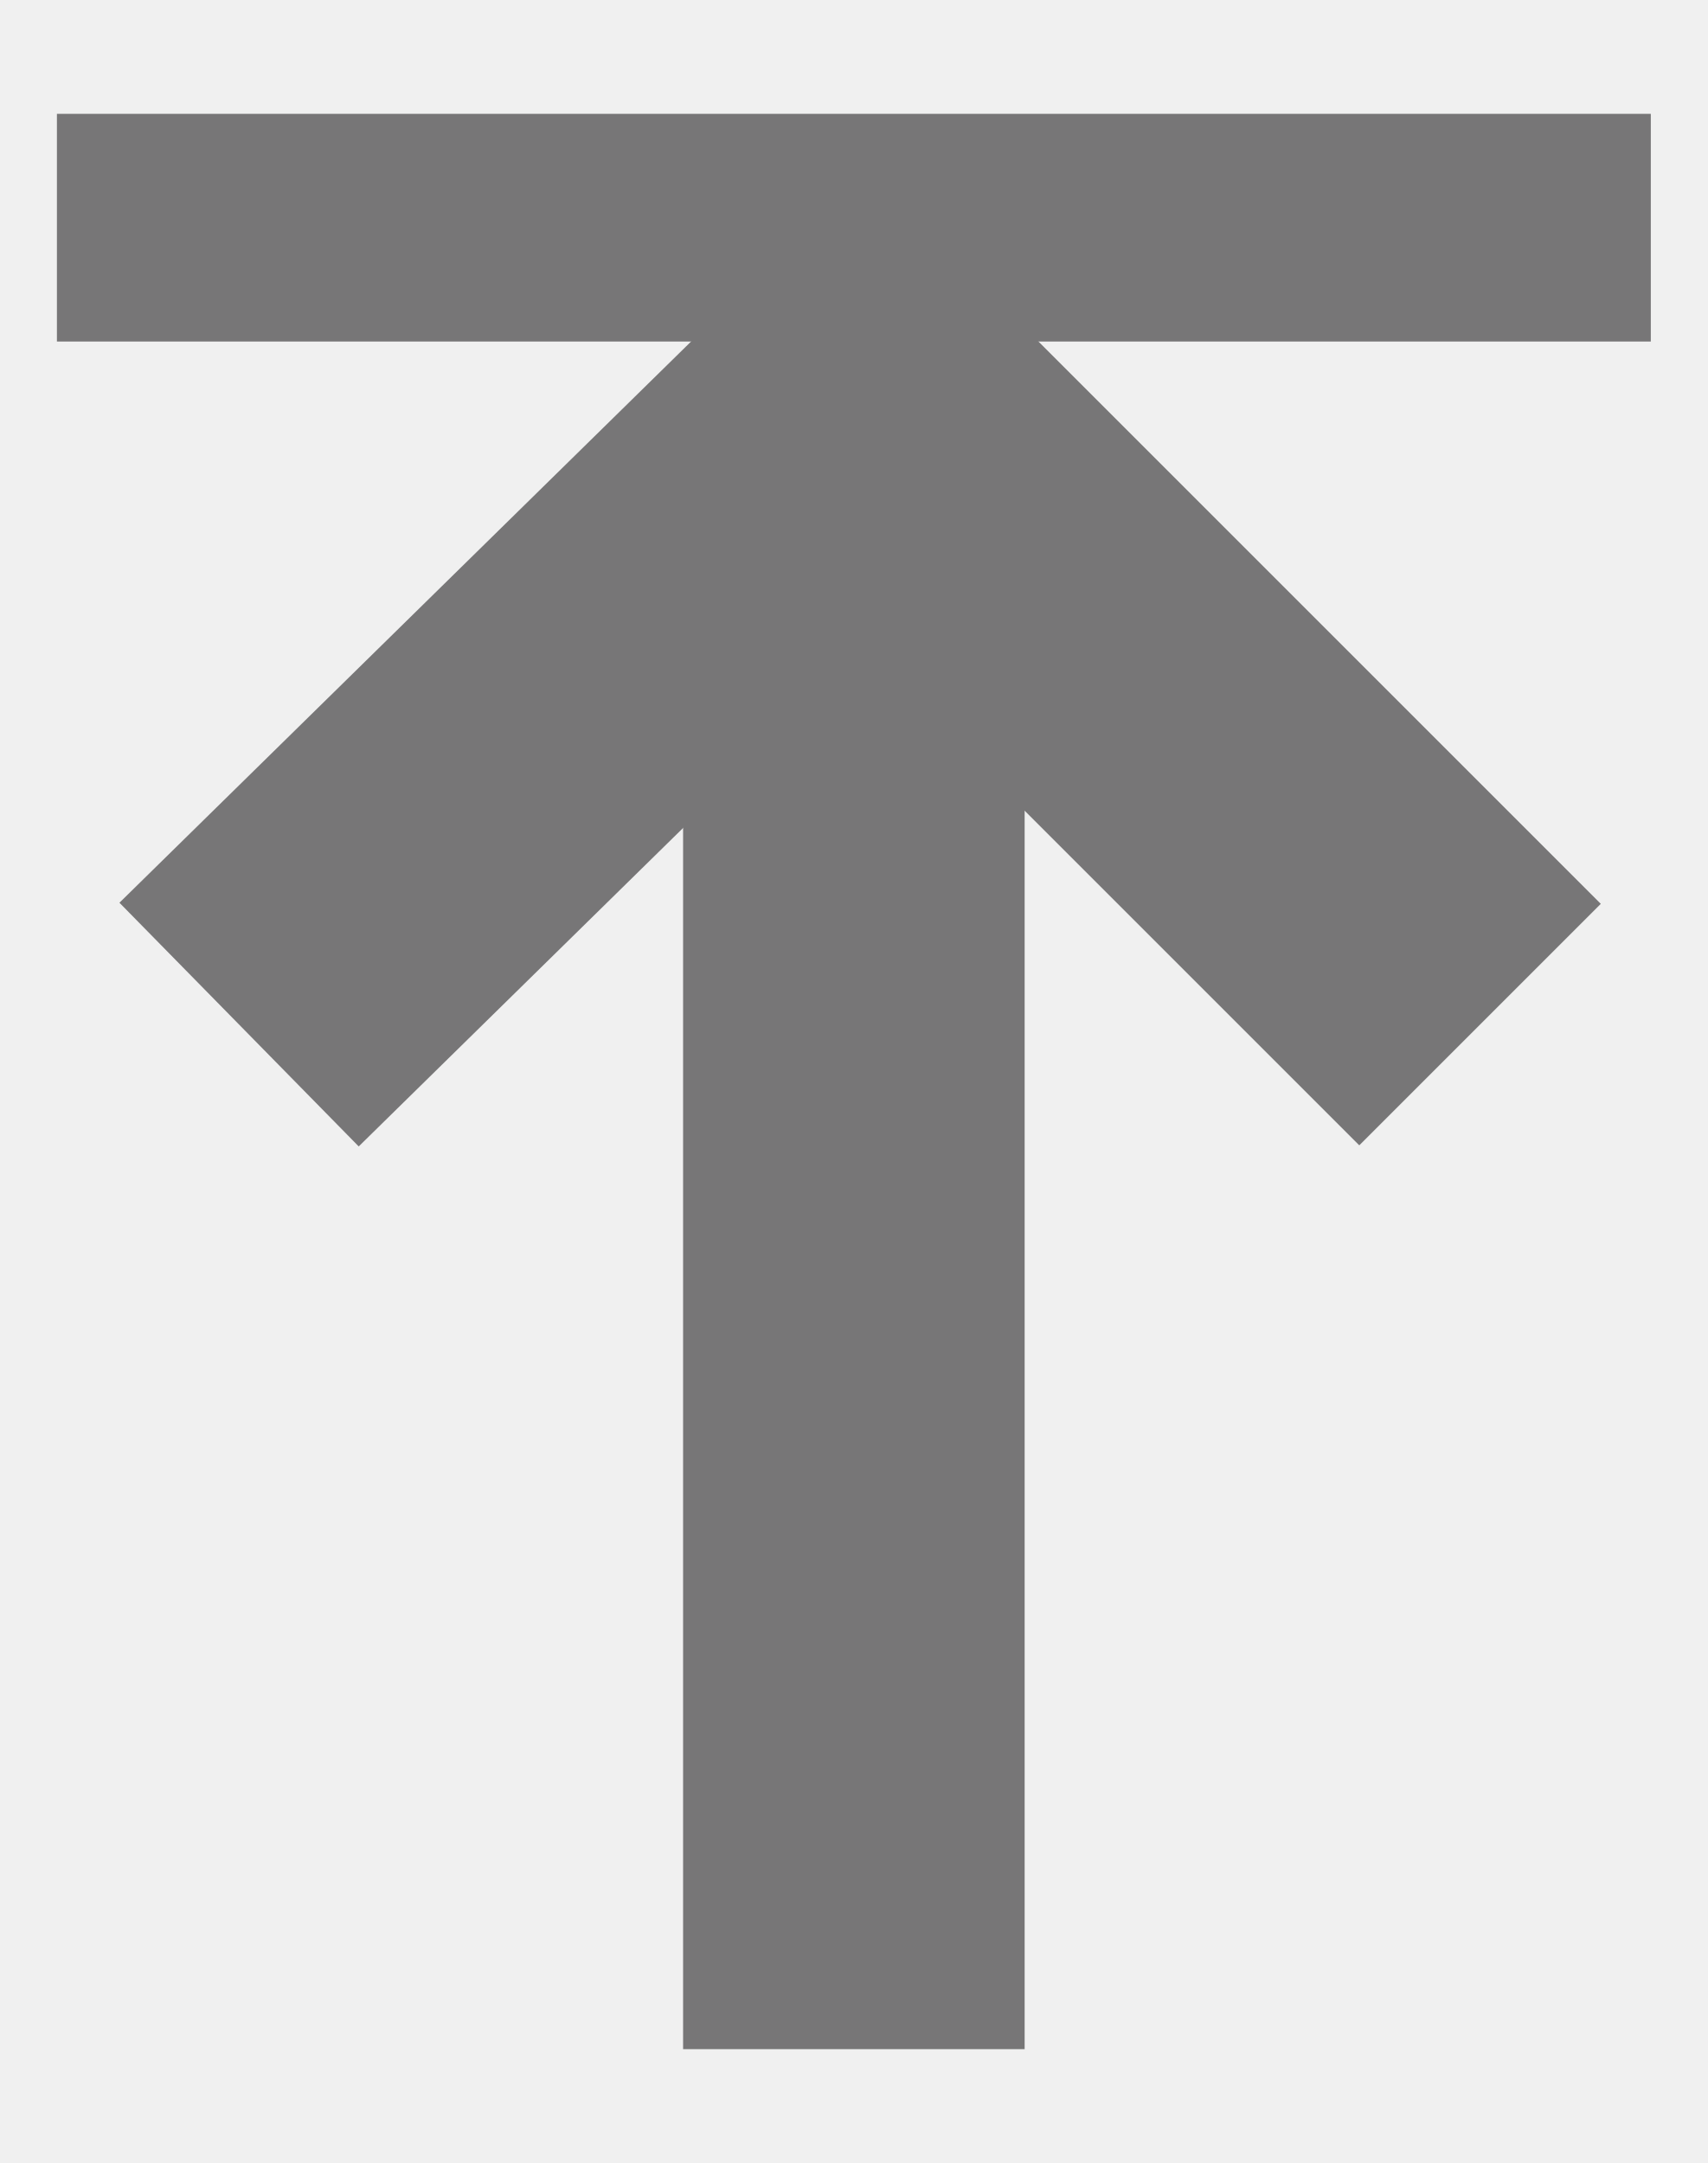
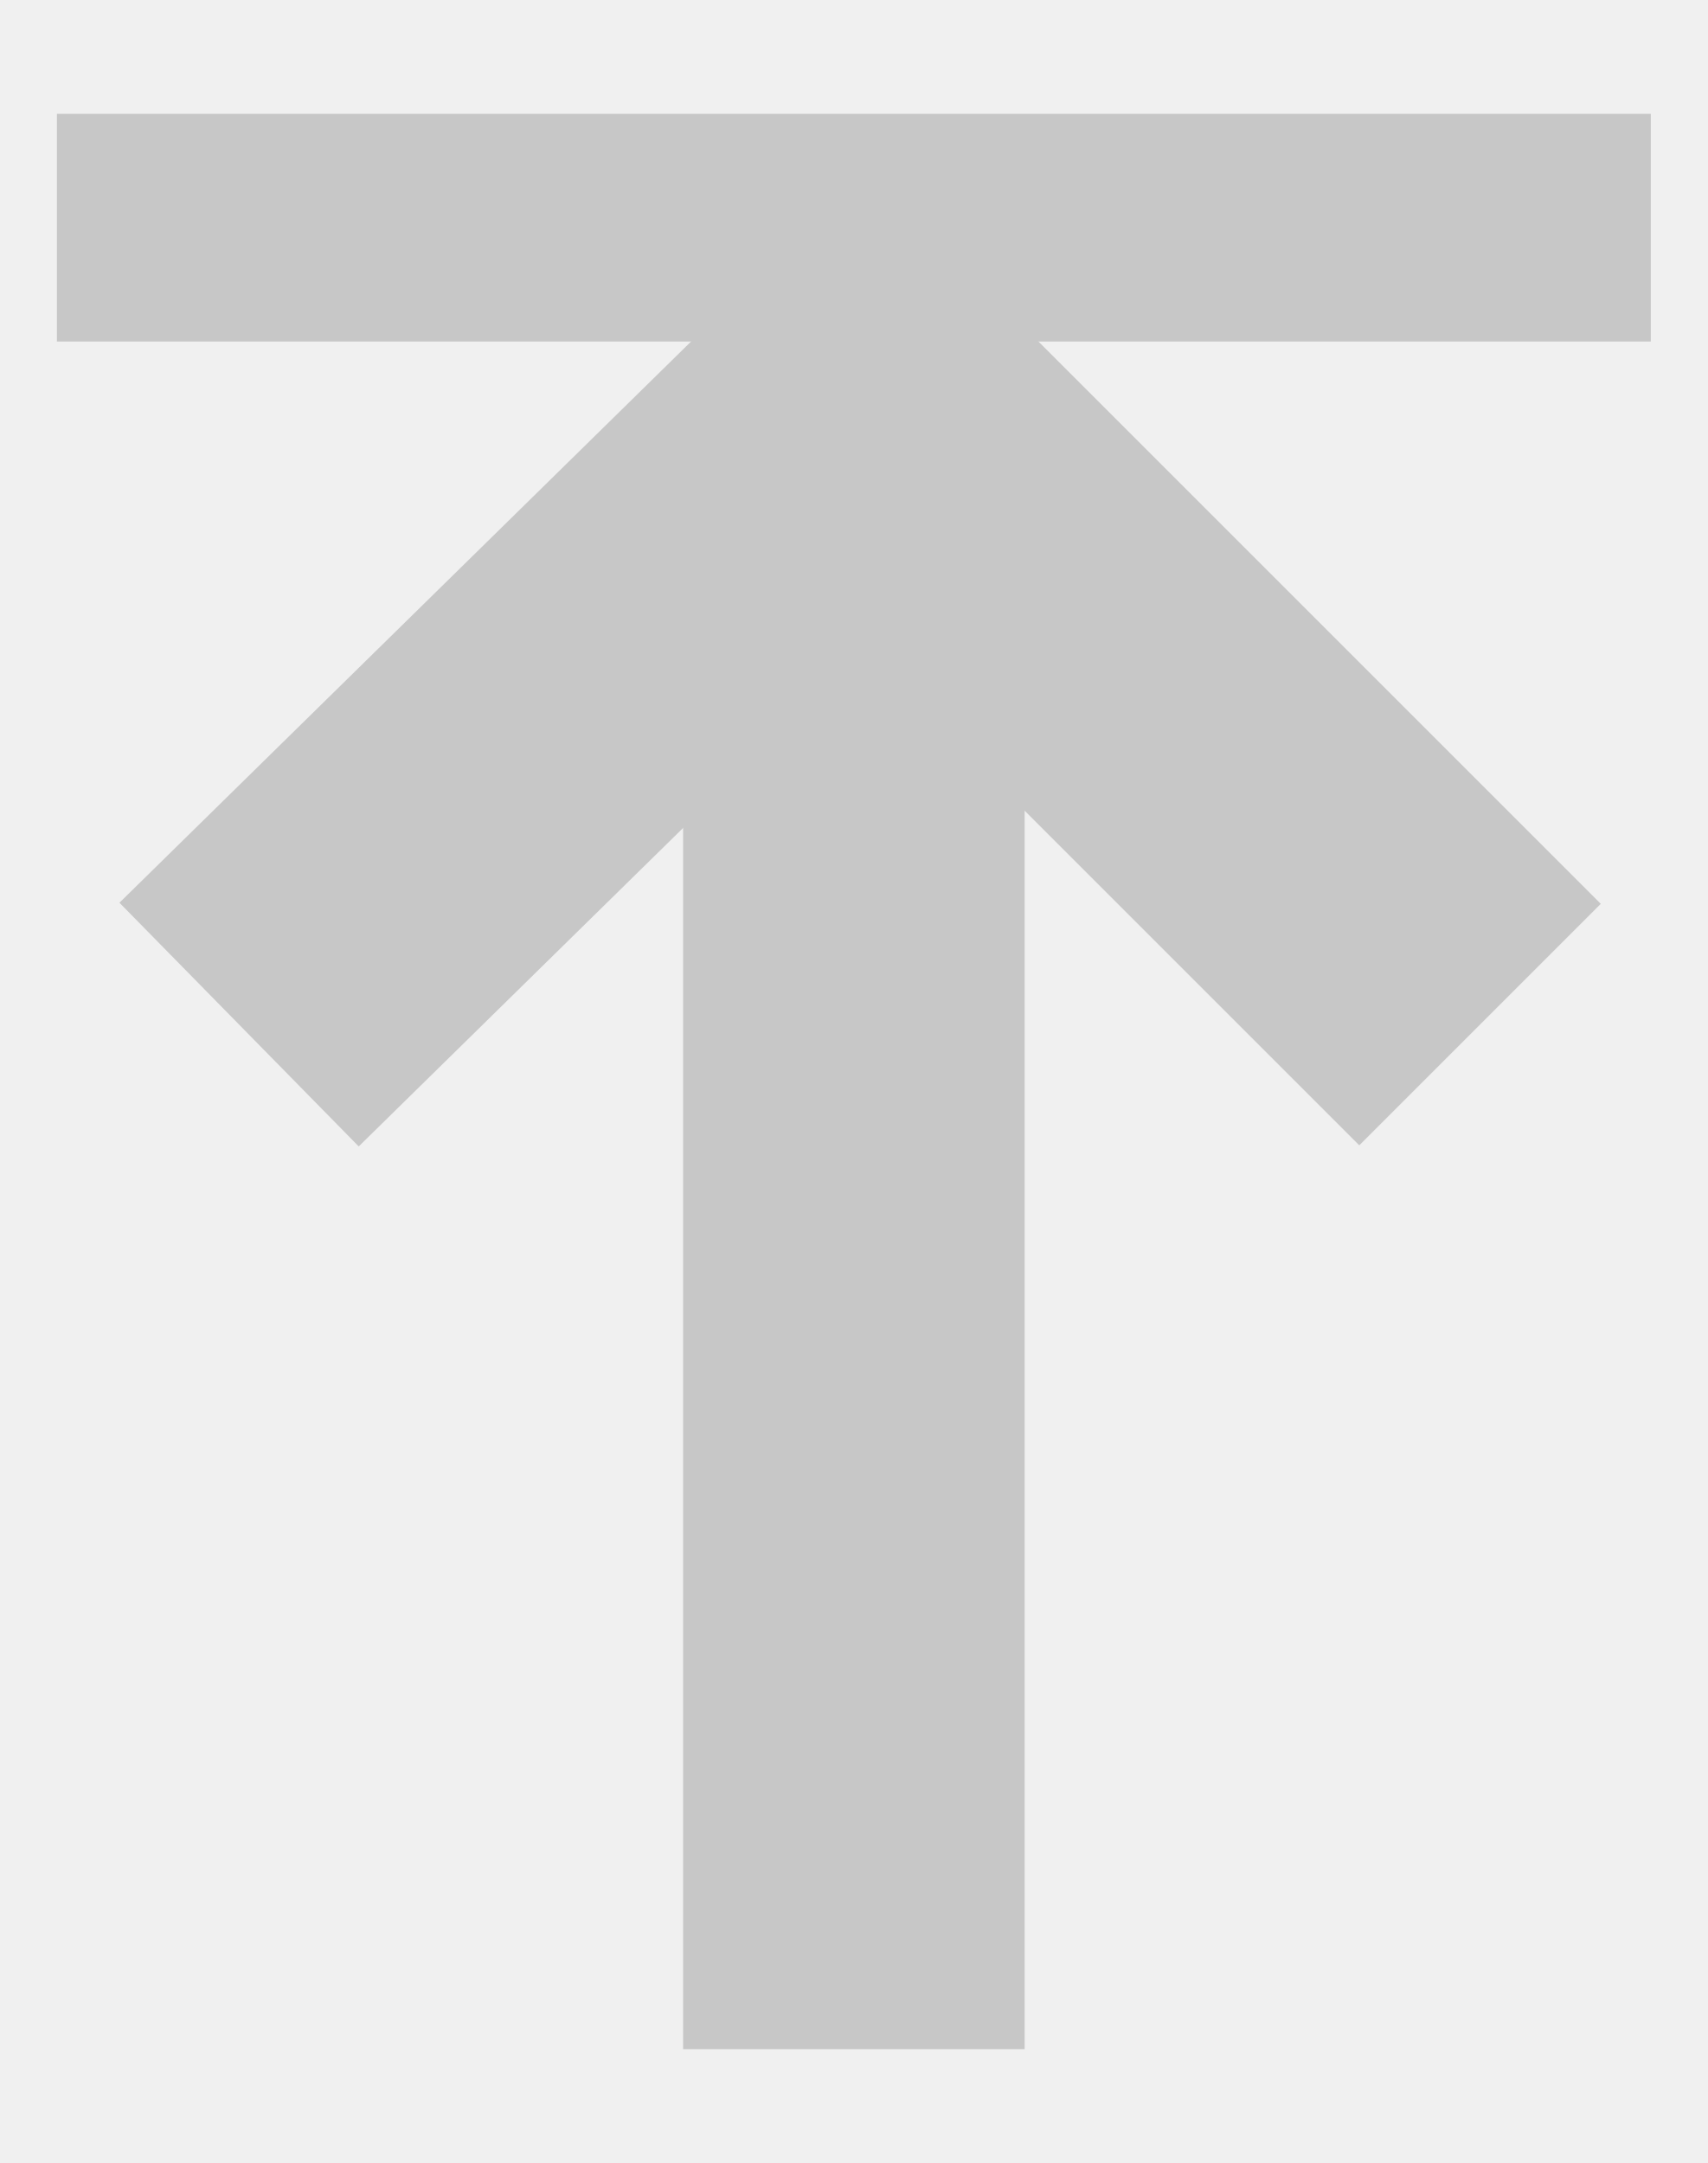
<svg xmlns="http://www.w3.org/2000/svg" xmlns:xlink="http://www.w3.org/1999/xlink" version="1.1" id="Layer_1" x="0px" y="0px" viewBox="0 0 15 19" style="enable-background:new 0 0 15 19;" xml:space="preserve">
  <style type="text/css">
	.Drop_x0020_Shadow{fill:none;}
	.Outer_x0020_Glow_x0020_5_x0020_pt{fill:none;}
	.Blue_x0020_Neon{fill:none;stroke:#8AACDA;stroke-width:7;stroke-linecap:round;stroke-linejoin:round;}
	.Chrome_x0020_Highlight{fill:url(#SVGID_1_);stroke:#FFFFFF;stroke-width:0.363;stroke-miterlimit:1;}
	.Jive_GS{fill:#FFDD00;}
	.Alyssa_GS{fill:#A6D0E4;}
- 	.st0{clip-path:url(#SVGID_3_);fill:none;stroke:#777677;stroke-width:3;stroke-linecap:square;stroke-miterlimit:10;}
- 	.st1{clip-path:url(#SVGID_3_);fill:none;stroke:#777677;stroke-width:3;stroke-miterlimit:10;}
- 	.st2{clip-path:url(#SVGID_3_);fill:none;stroke:#777677;stroke-width:2;stroke-linecap:square;stroke-miterlimit:10;}
+ 	.st0{clip-path:url(#SVGID_3_);fill:none;stroke:#C7C7C7;stroke-width:3;stroke-linecap:square;stroke-miterlimit:10;}
+ 	.st1{clip-path:url(#SVGID_3_);fill:none;stroke:#C7C7C7;stroke-width:3;stroke-miterlimit:10;}
+ 	.st2{clip-path:url(#SVGID_3_);fill:none;stroke:#C7C7C7;stroke-width:2;stroke-linecap:square;stroke-miterlimit:10;}
</style>
-   <linearGradient id="SVGID_1_" gradientUnits="userSpaceOnUse" x1="-5.5" y1="-3.5" x2="-5.5" y2="-4.5">
-     <stop offset="0" style="stop-color:#656565" />
-     <stop offset="0.618" style="stop-color:#1B1B1B" />
-     <stop offset="0.629" style="stop-color:#545454" />
-     <stop offset="0.983" style="stop-color:#3E3E3E" />
-   </linearGradient>
  <g>
    <defs>
      <rect id="SVGID_2_" y="0" width="15" height="19" />
    </defs>
    <clipPath id="SVGID_3_">
      <use xlink:href="#SVGID_2_" style="overflow:visible;" />
    </clipPath>
    <line class="st0" x1="7.5" y1="16.5" x2="7.5" y2="6" />
    <polyline class="st1" points="13,9 7.6,3.6 2.1,9  " />
    <line class="st2" x1="1.5" y1="2" x2="13.5" y2="2" />
  </g>
</svg>
